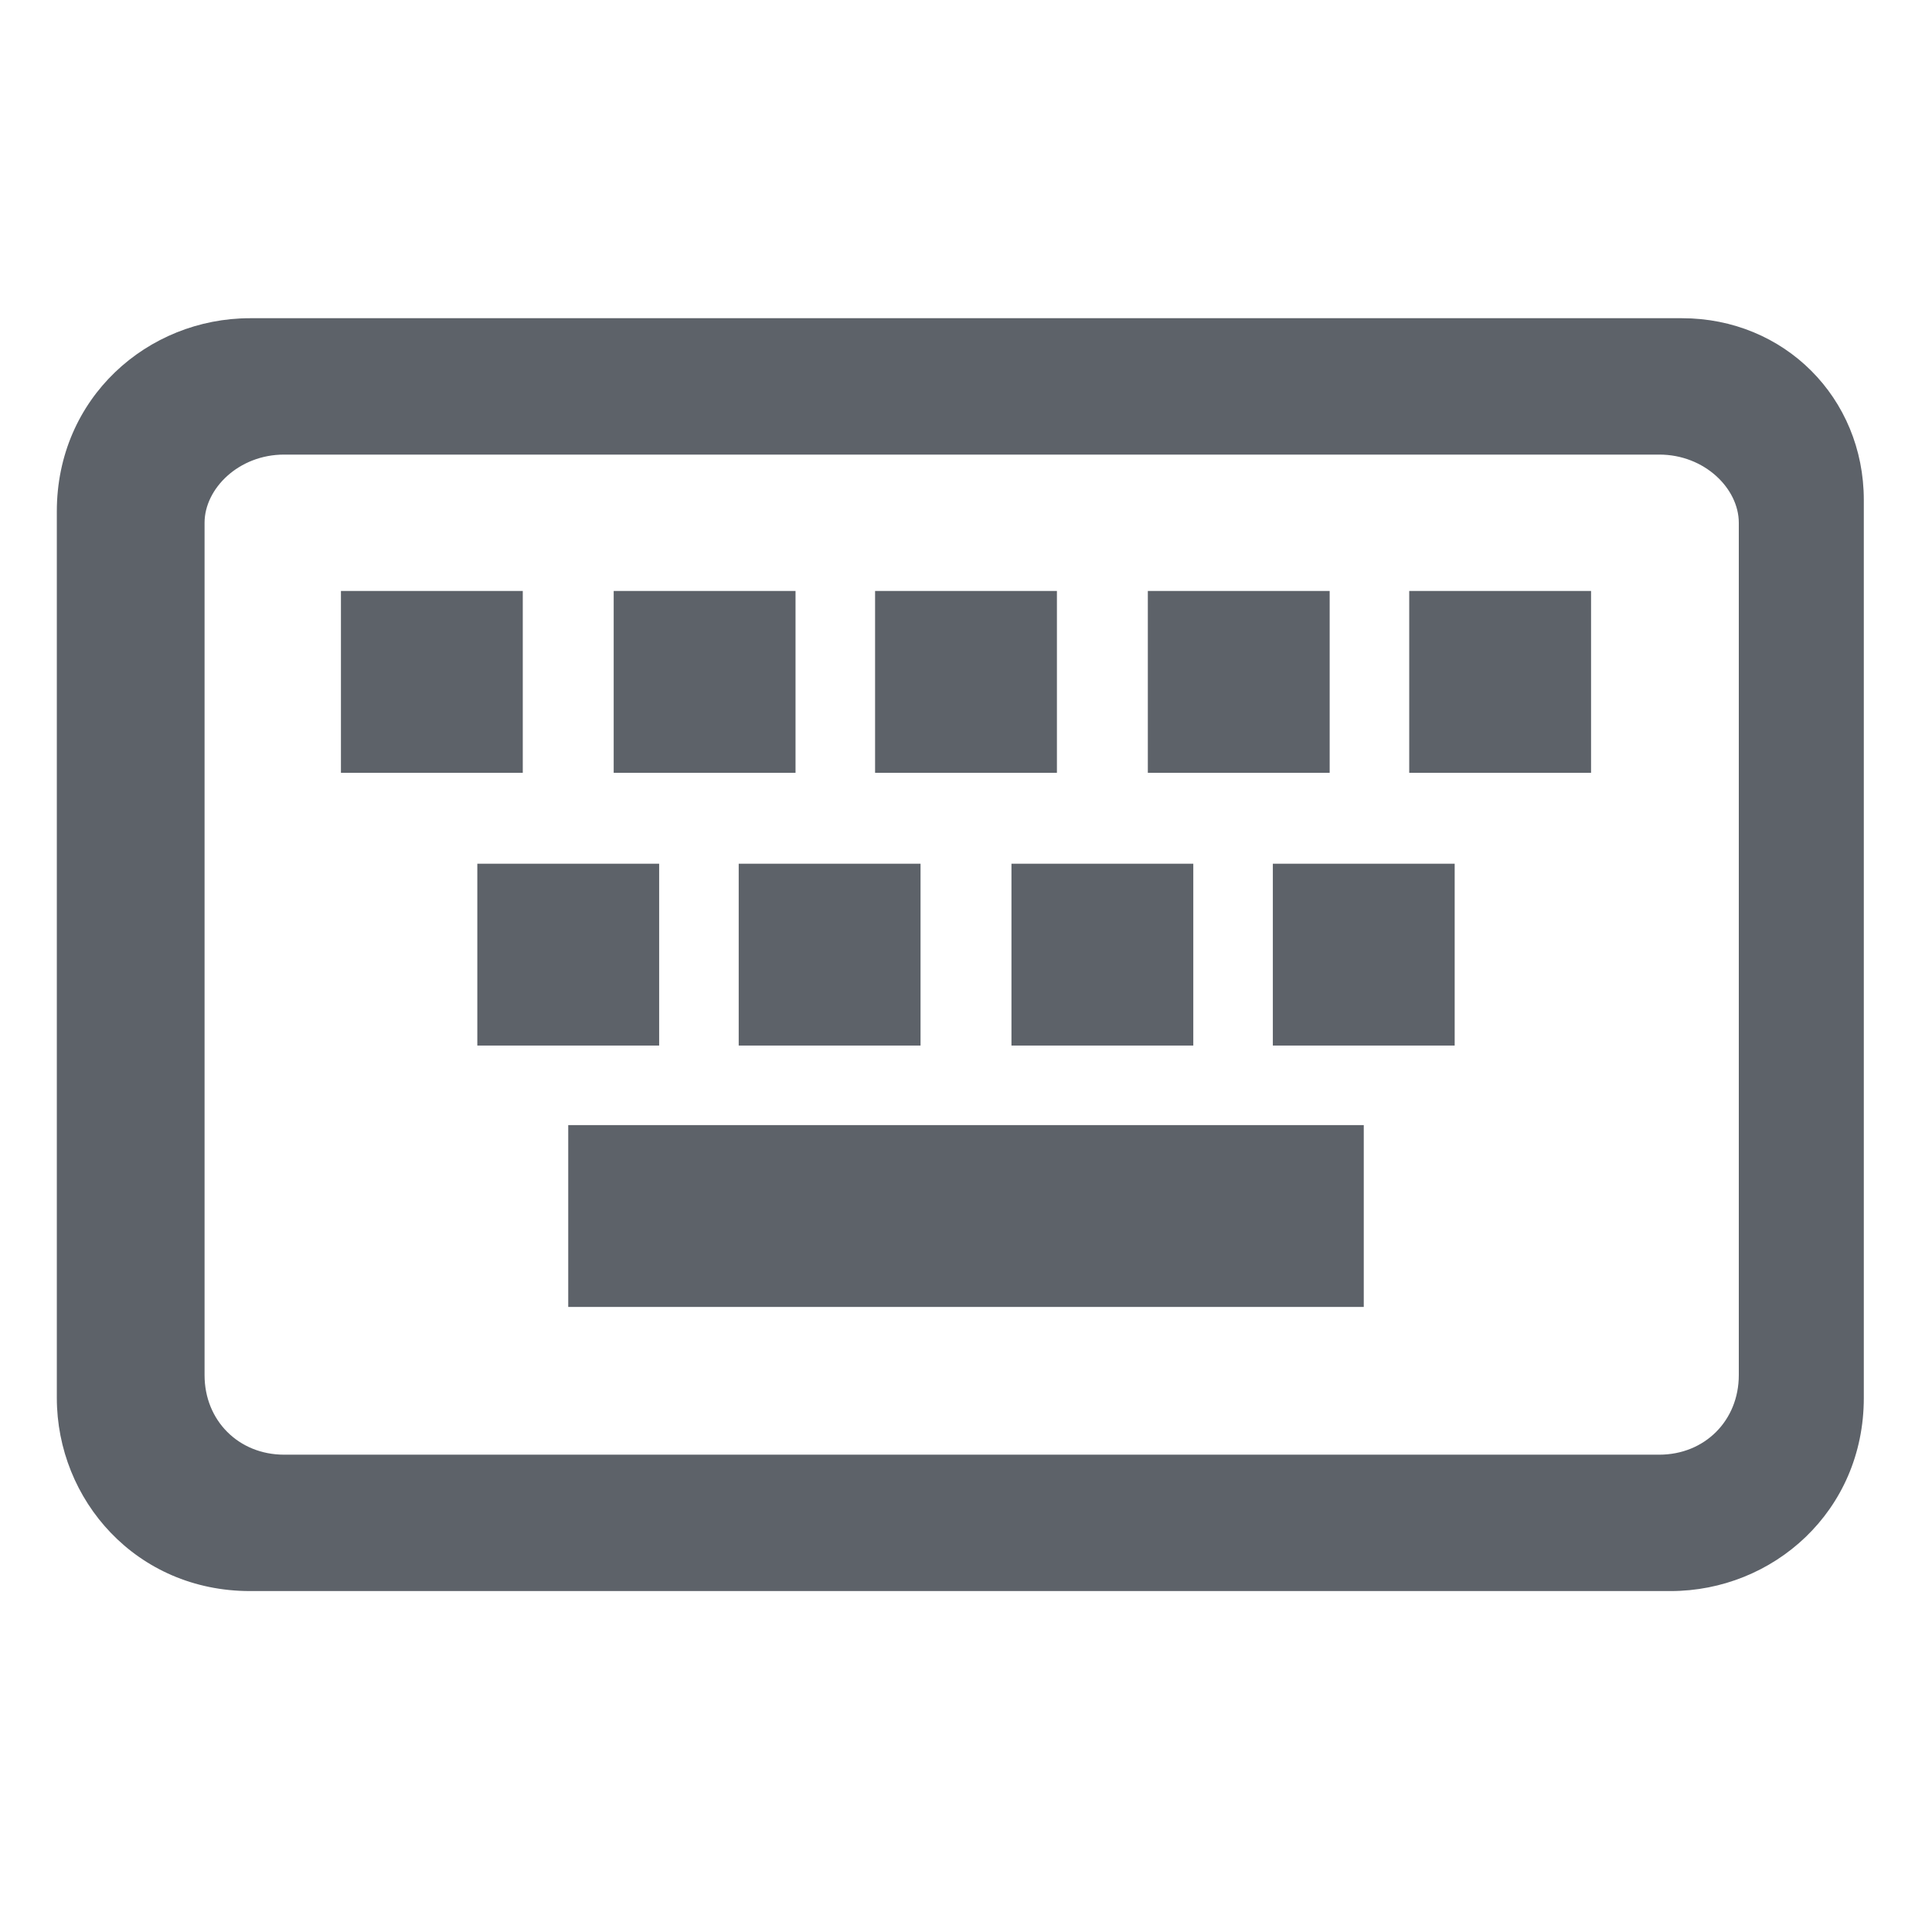
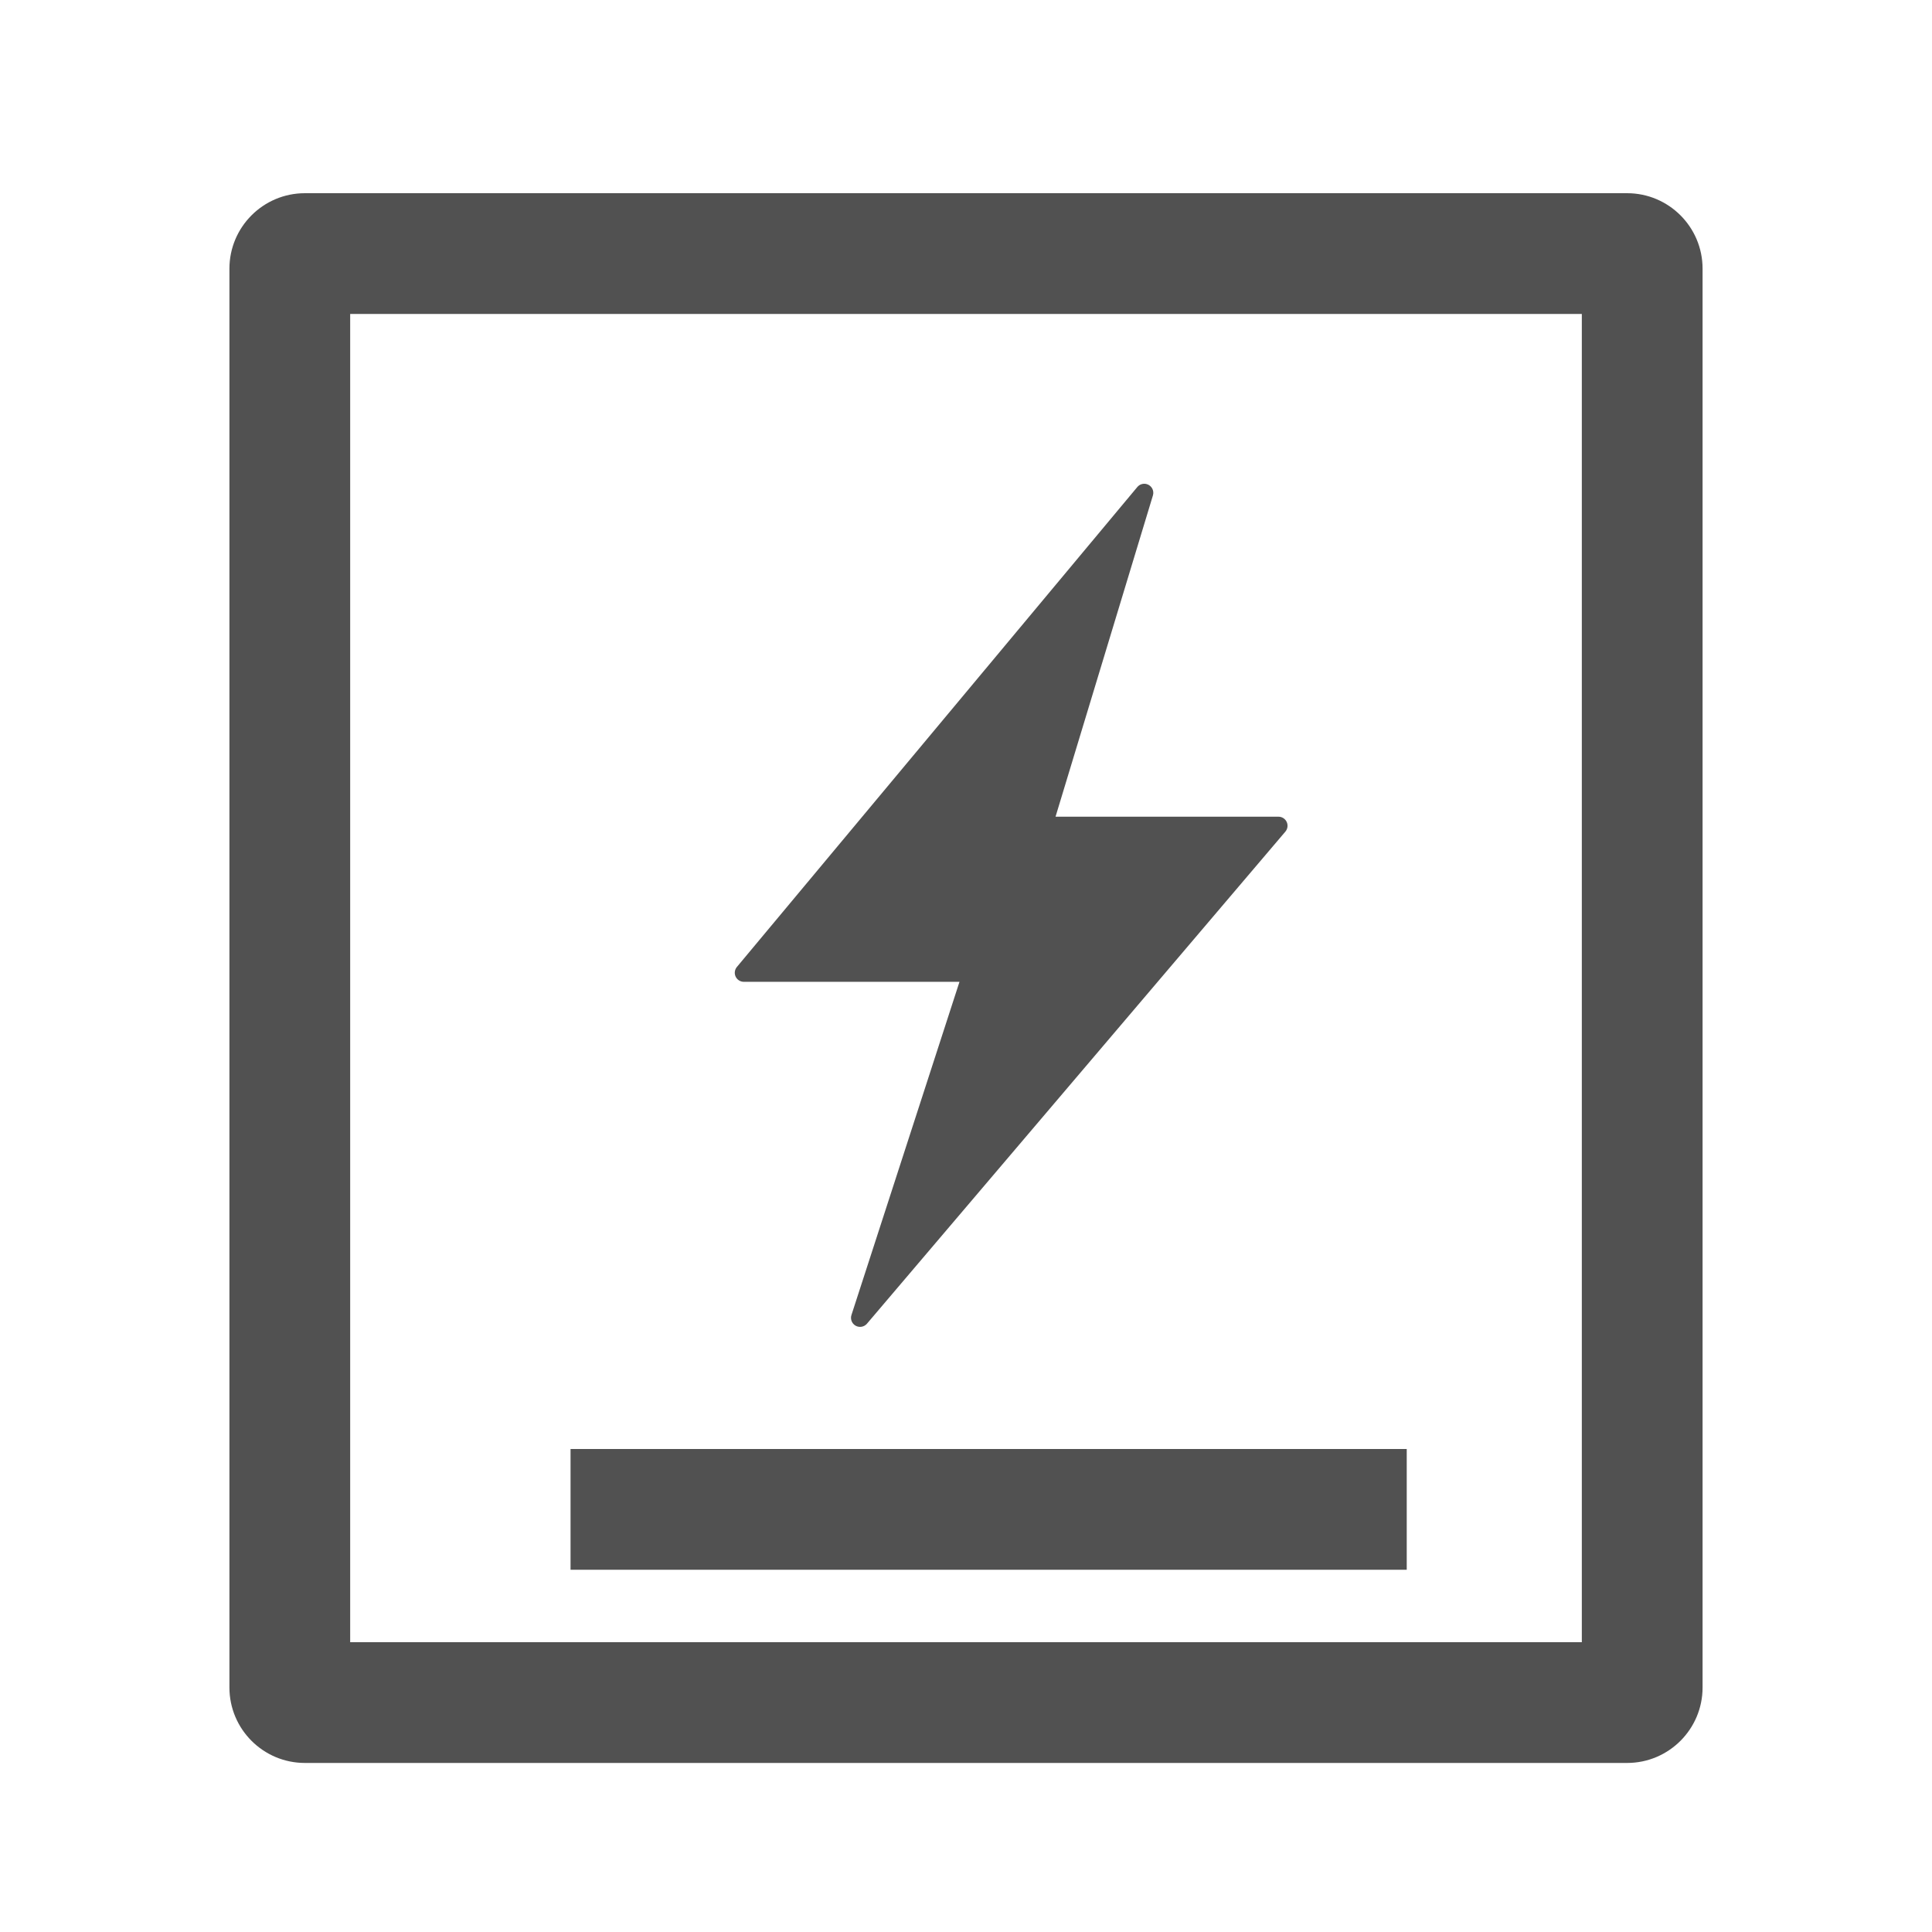
- <svg xmlns="http://www.w3.org/2000/svg" t="1782377762304" class="icon" viewBox="0 0 1024 1024" version="1.1" p-id="7082" width="200" height="200">
-   <path d="M391.529 457.788h96.376v96.376H391.529zM463.812 313.224h96.376v96.376H463.812zM608.376 313.224h96.376v96.376h-96.376zM180.706 313.224h96.376v96.376H180.706zM536.094 457.788h96.376v96.376H536.094zM325.271 313.224H421.647v96.376H325.271zM252.988 457.788h96.376v96.376H252.988zM746.918 313.224H843.294v96.376h-96.376zM674.635 457.788h96.376v96.376h-96.376zM301.176 596.329h421.647v96.376H301.176z" fill="#5D6269" p-id="7083" />
-   <path d="M891.482 168.659H132.518c-54.212 0-102.4 42.165-102.4 102.4v469.835c0 54.212 42.165 102.4 102.4 102.4h752.941c54.212 0 102.4-42.165 102.4-102.4V265.035c0-54.212-42.165-96.376-96.376-96.376z m30.118 560.188c0 24.094-18.071 42.165-42.165 42.165H150.588c-24.094 0-42.165-18.071-42.165-42.165V277.082c0-18.071 18.071-36.141 42.165-36.141h728.847c24.094 0 42.165 18.071 42.165 36.141v451.765z" fill="#5D6269" p-id="7084" />
+ <svg xmlns="http://www.w3.org/2000/svg" t="1782797217109" class="icon" viewBox="0 0 1024 1024" version="1.1" p-id="27854" width="200" height="200">
+   <path d="M862.4 102.4c22.08 0 40 17.92 40 40v752c0 22.08-17.92 40-40 40H161.6c-22.08 0-40-17.92-40-40V142.4c0-22.08 17.92-40 40-40z m-24 64H185.6v704h652.8v-704zM745.6 768v64H302.4v-64H745.6zM606.496 256.416l1.376 0.192a4.8 4.8 0 0 1 3.2 5.984l-51.616 170.272h118.176a4.8 4.8 0 0 1 3.648 7.904l-221.76 260.8a4.8 4.8 0 0 1-8.224-4.608l57.248-176.576H394.24a4.8 4.8 0 0 1-3.68-7.872l212.256-254.4a4.8 4.8 0 0 1 5.056-1.504z" fill="#515151" p-id="27855" />
</svg>
